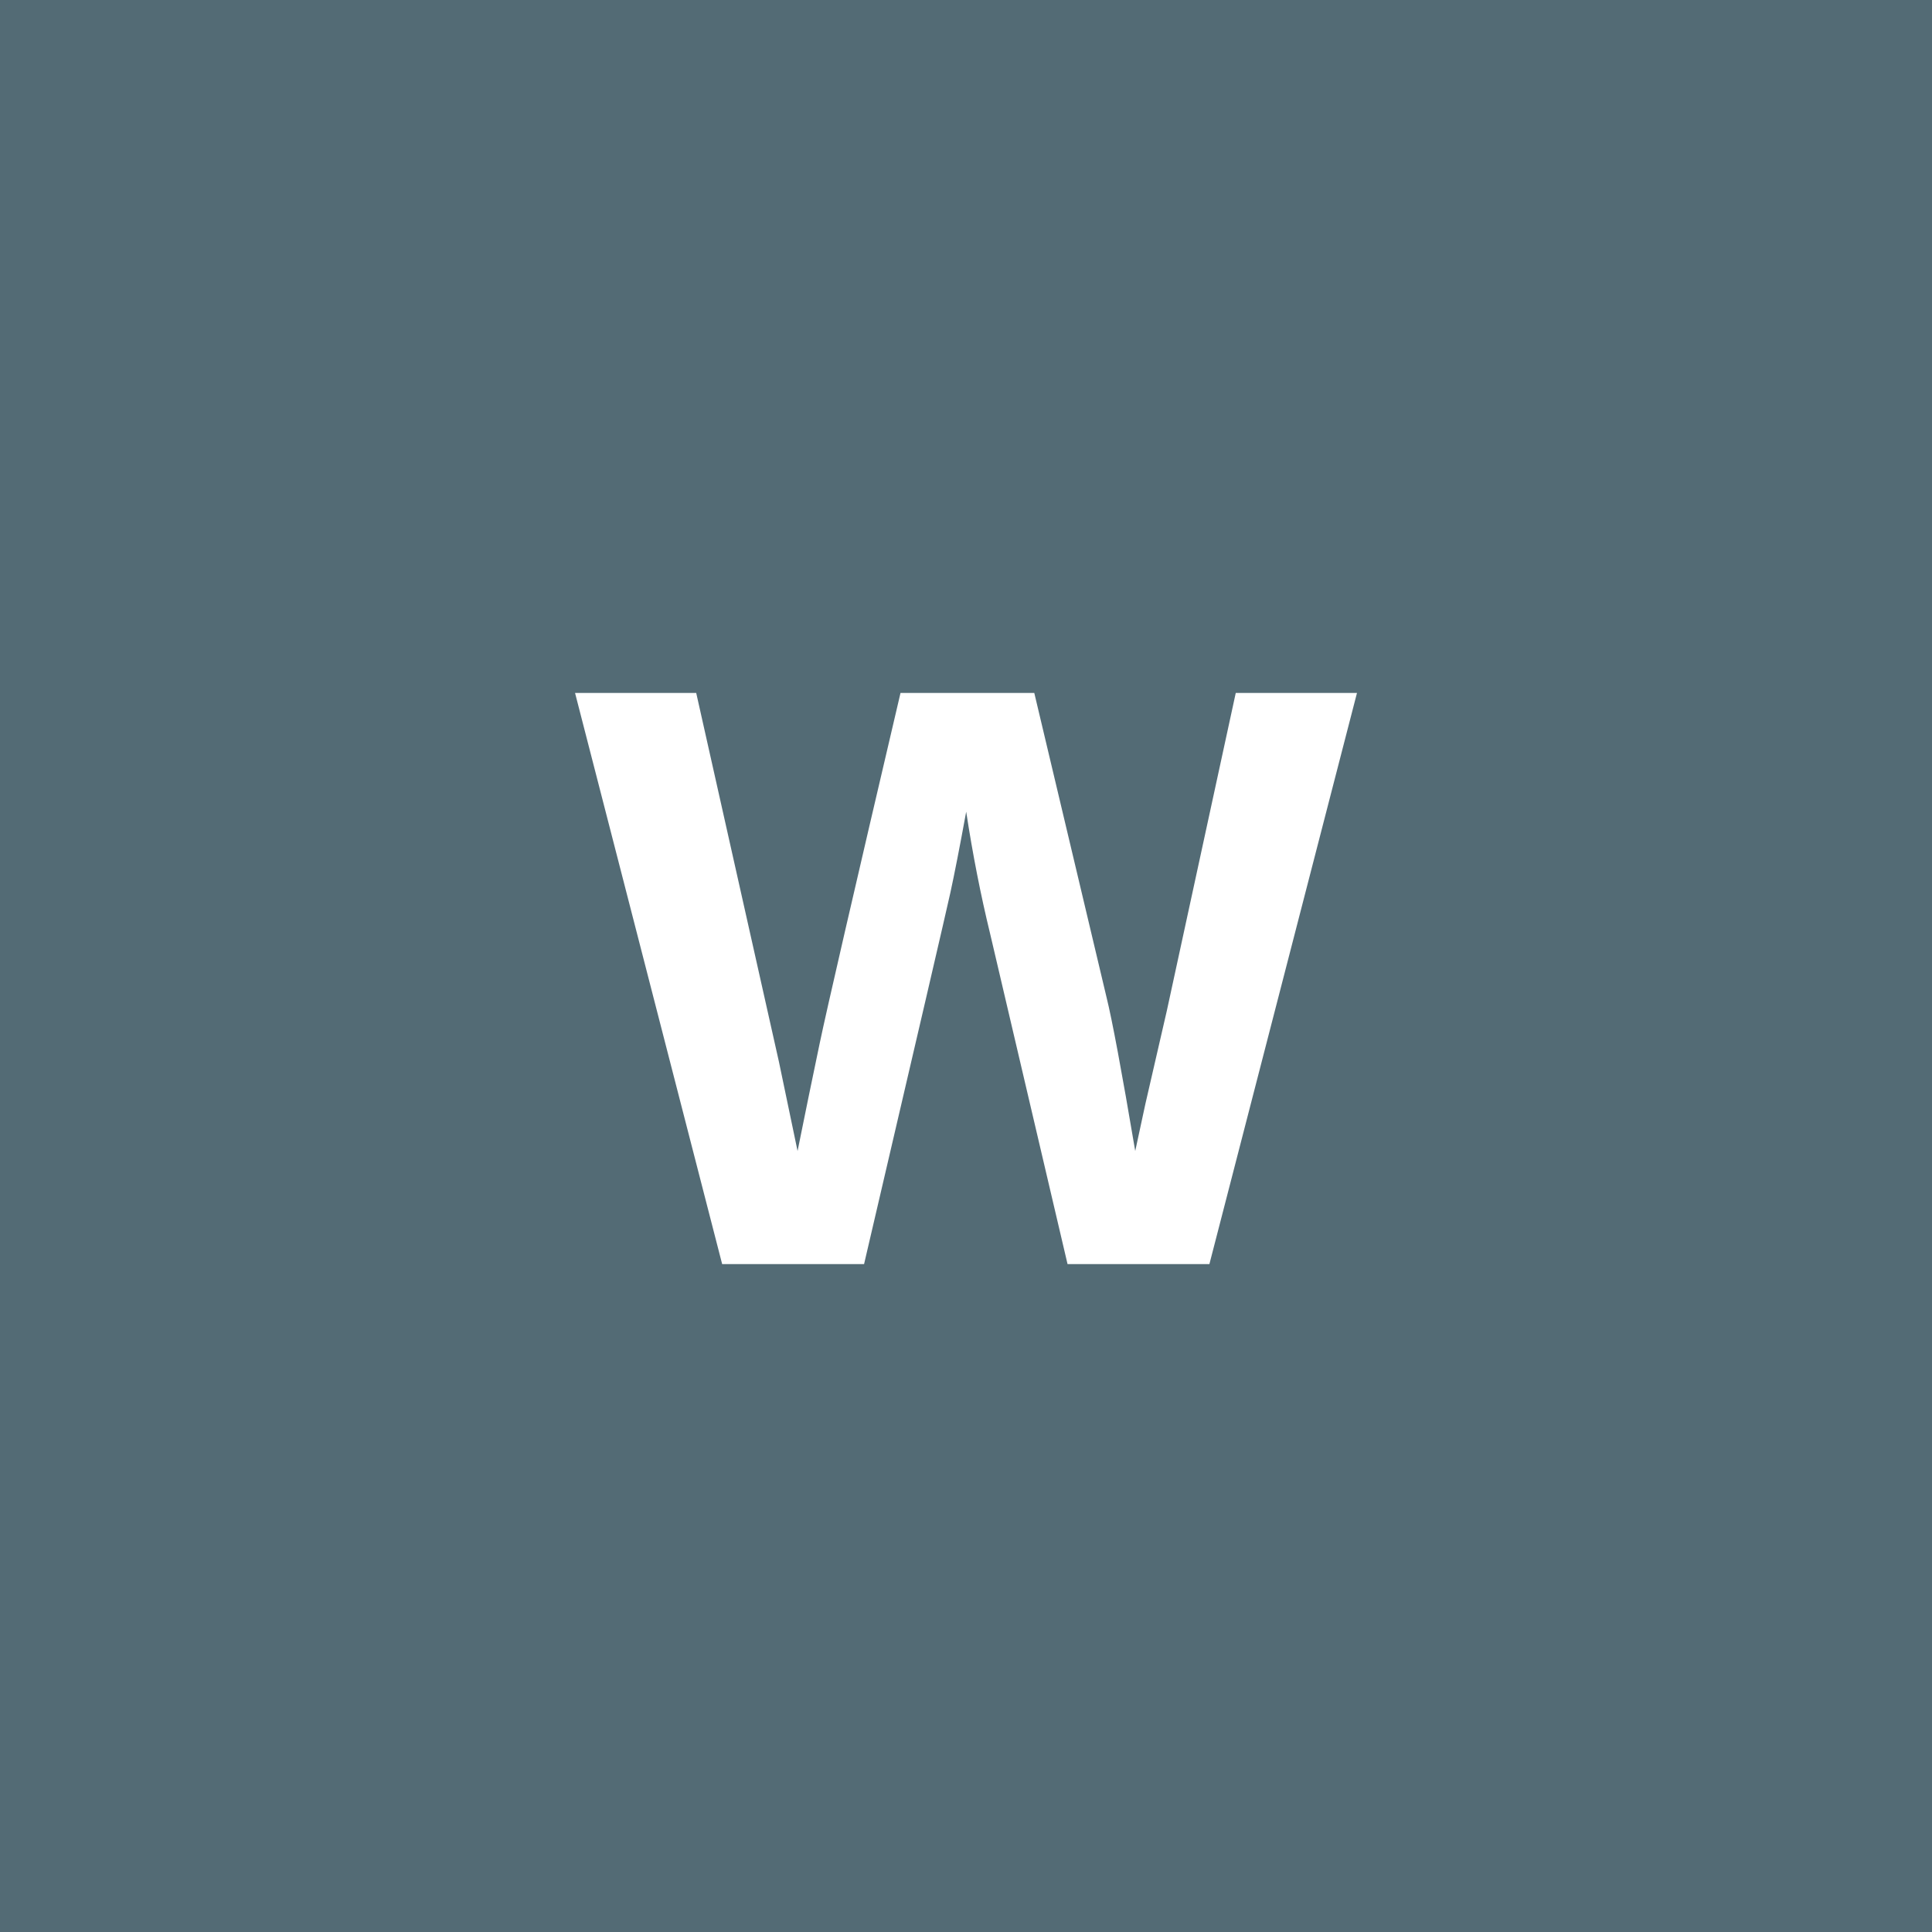
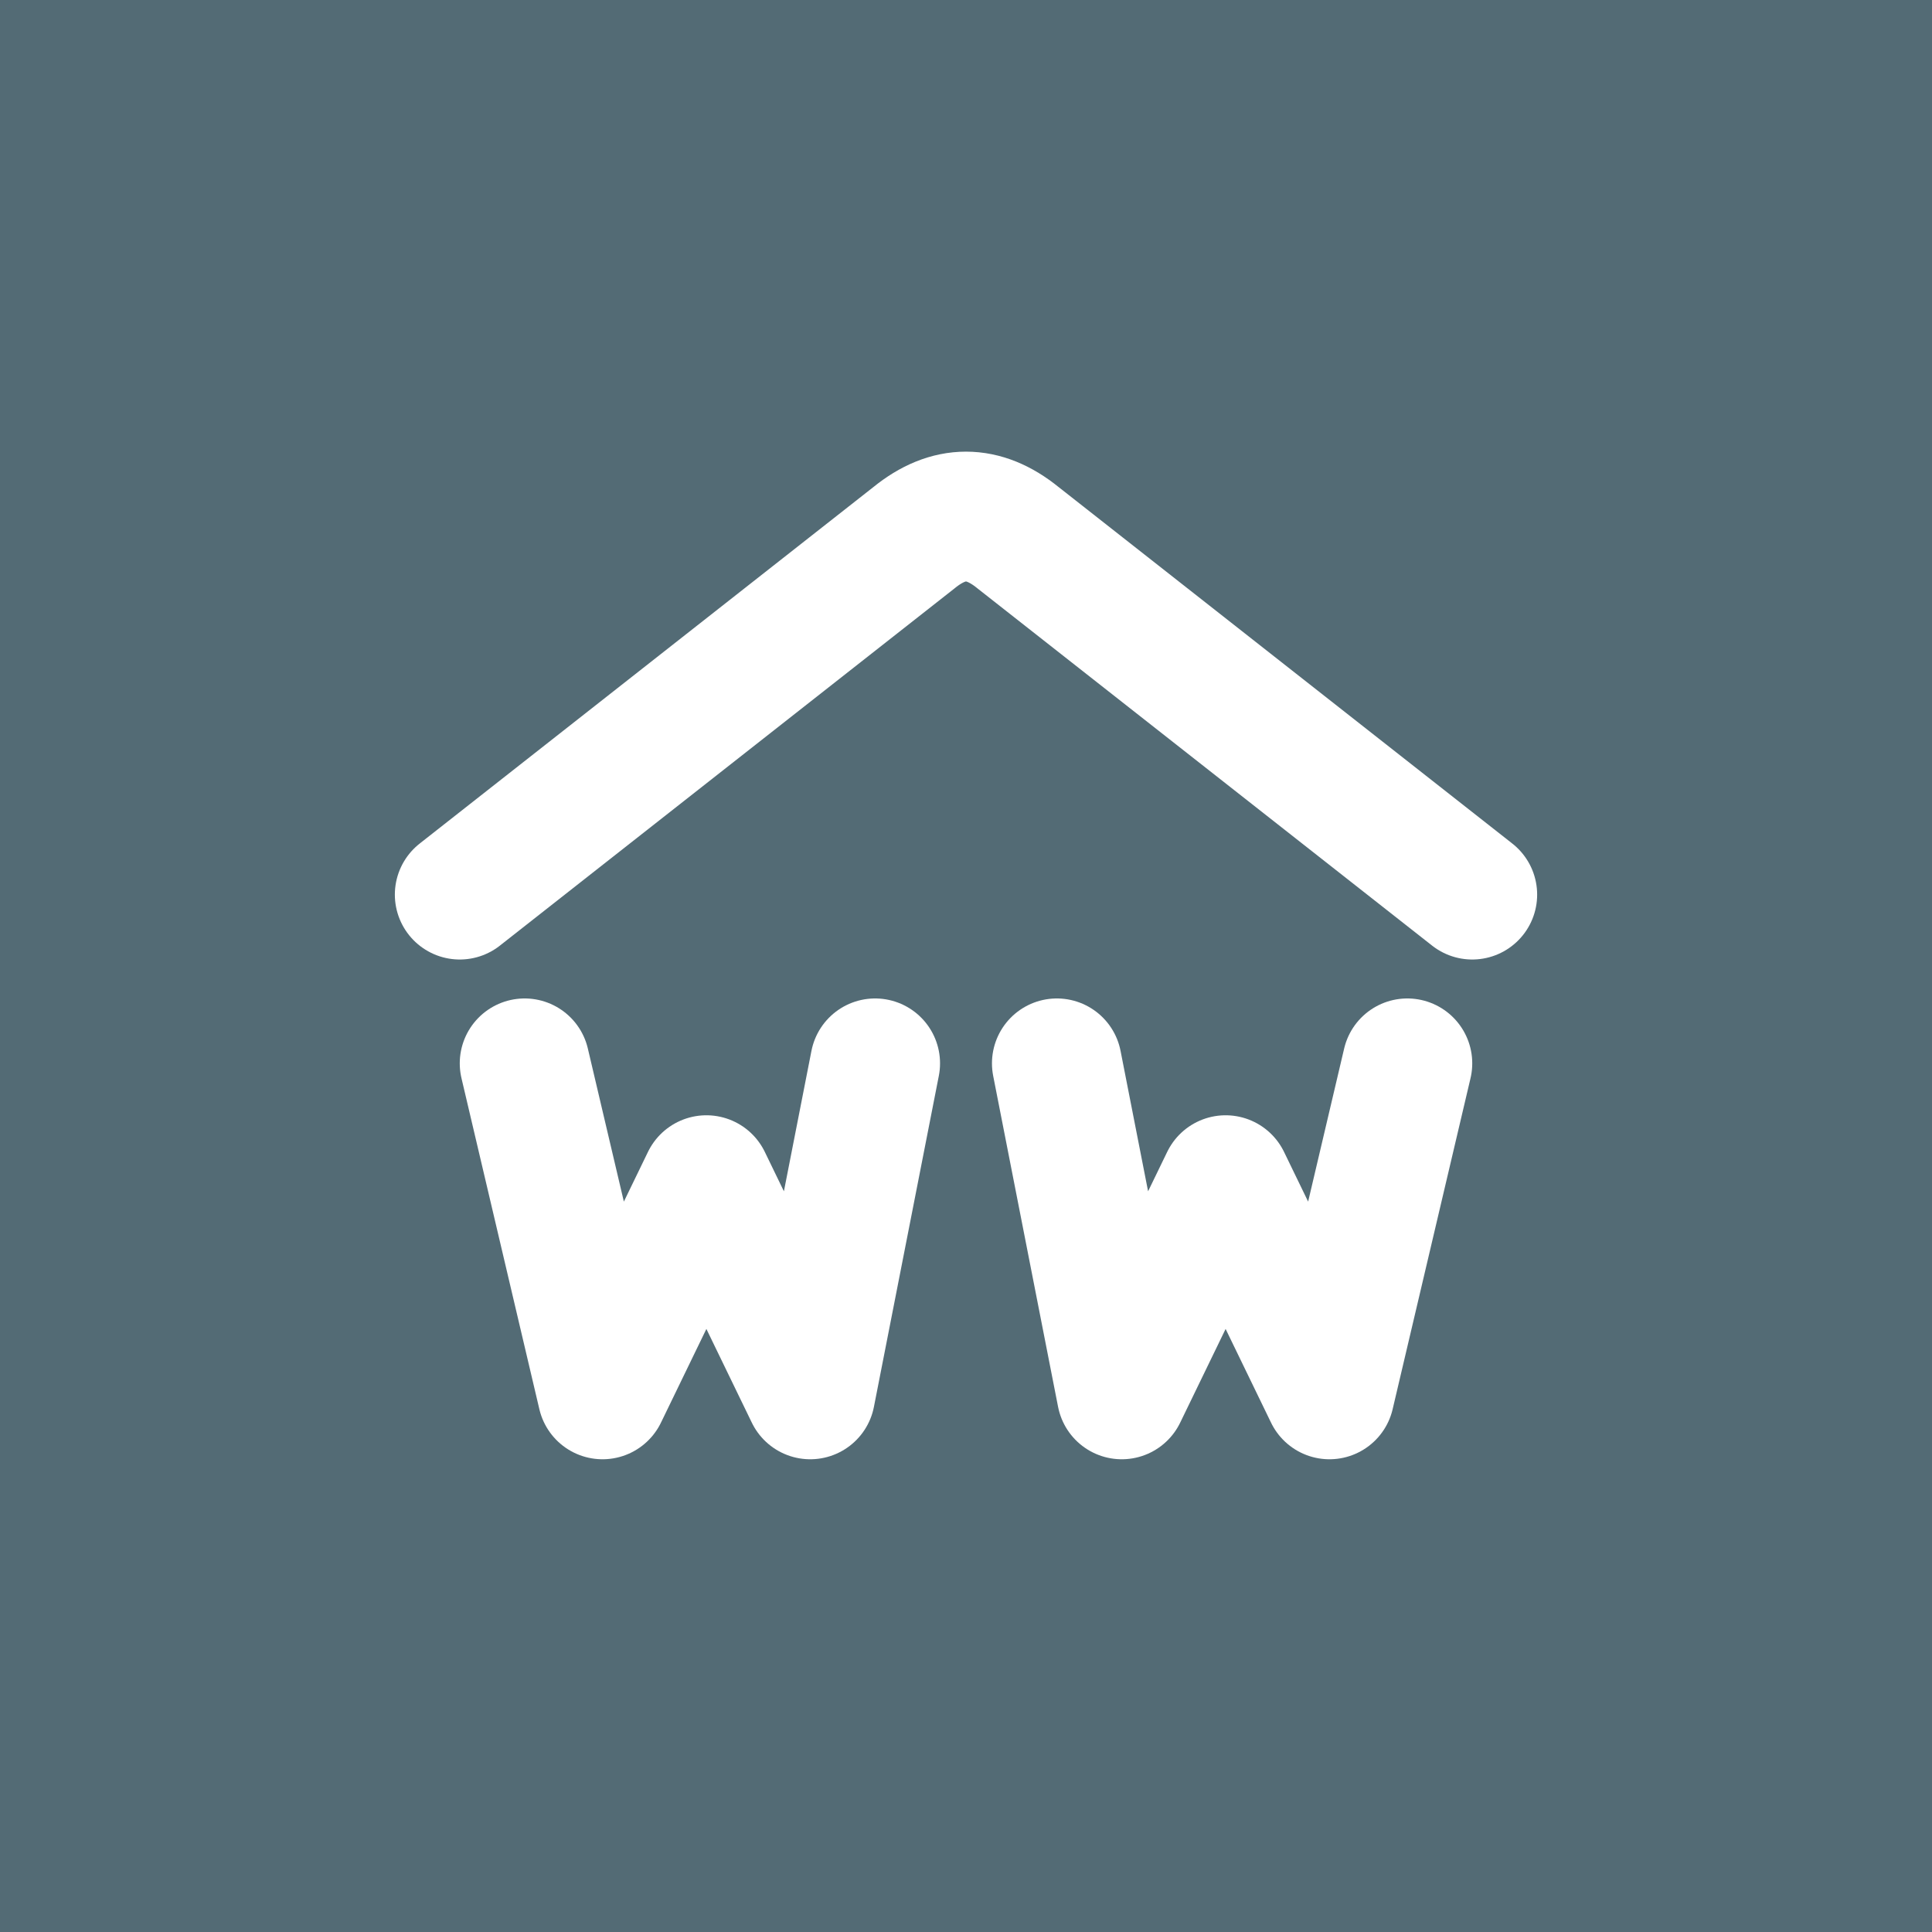
<svg xmlns="http://www.w3.org/2000/svg" viewBox="0 0 512 512" role="img" aria-labelledby="title">
  <rect width="512" height="512" fill="#536B75" />
-   <text x="256" y="335" font-family="Arial, sans-serif" font-size="220" font-weight="600" text-anchor="middle" fill="#FFFFFF">W</text>
+   <g transform="translate(256 256) scale(0.86) translate(-256 -260)" fill="none" stroke="#FFFFFF" stroke-width="40" stroke-linecap="round" stroke-linejoin="round">
+     <path d="m100 238 140-110q16-13 32 0l140 110" />
+     <path d="m120 290 24 102 32-66 32 66 20-102" />
+     <path d="m284 290 20 102 32-66 32 66 24-102" />
+   </g>
</svg>
